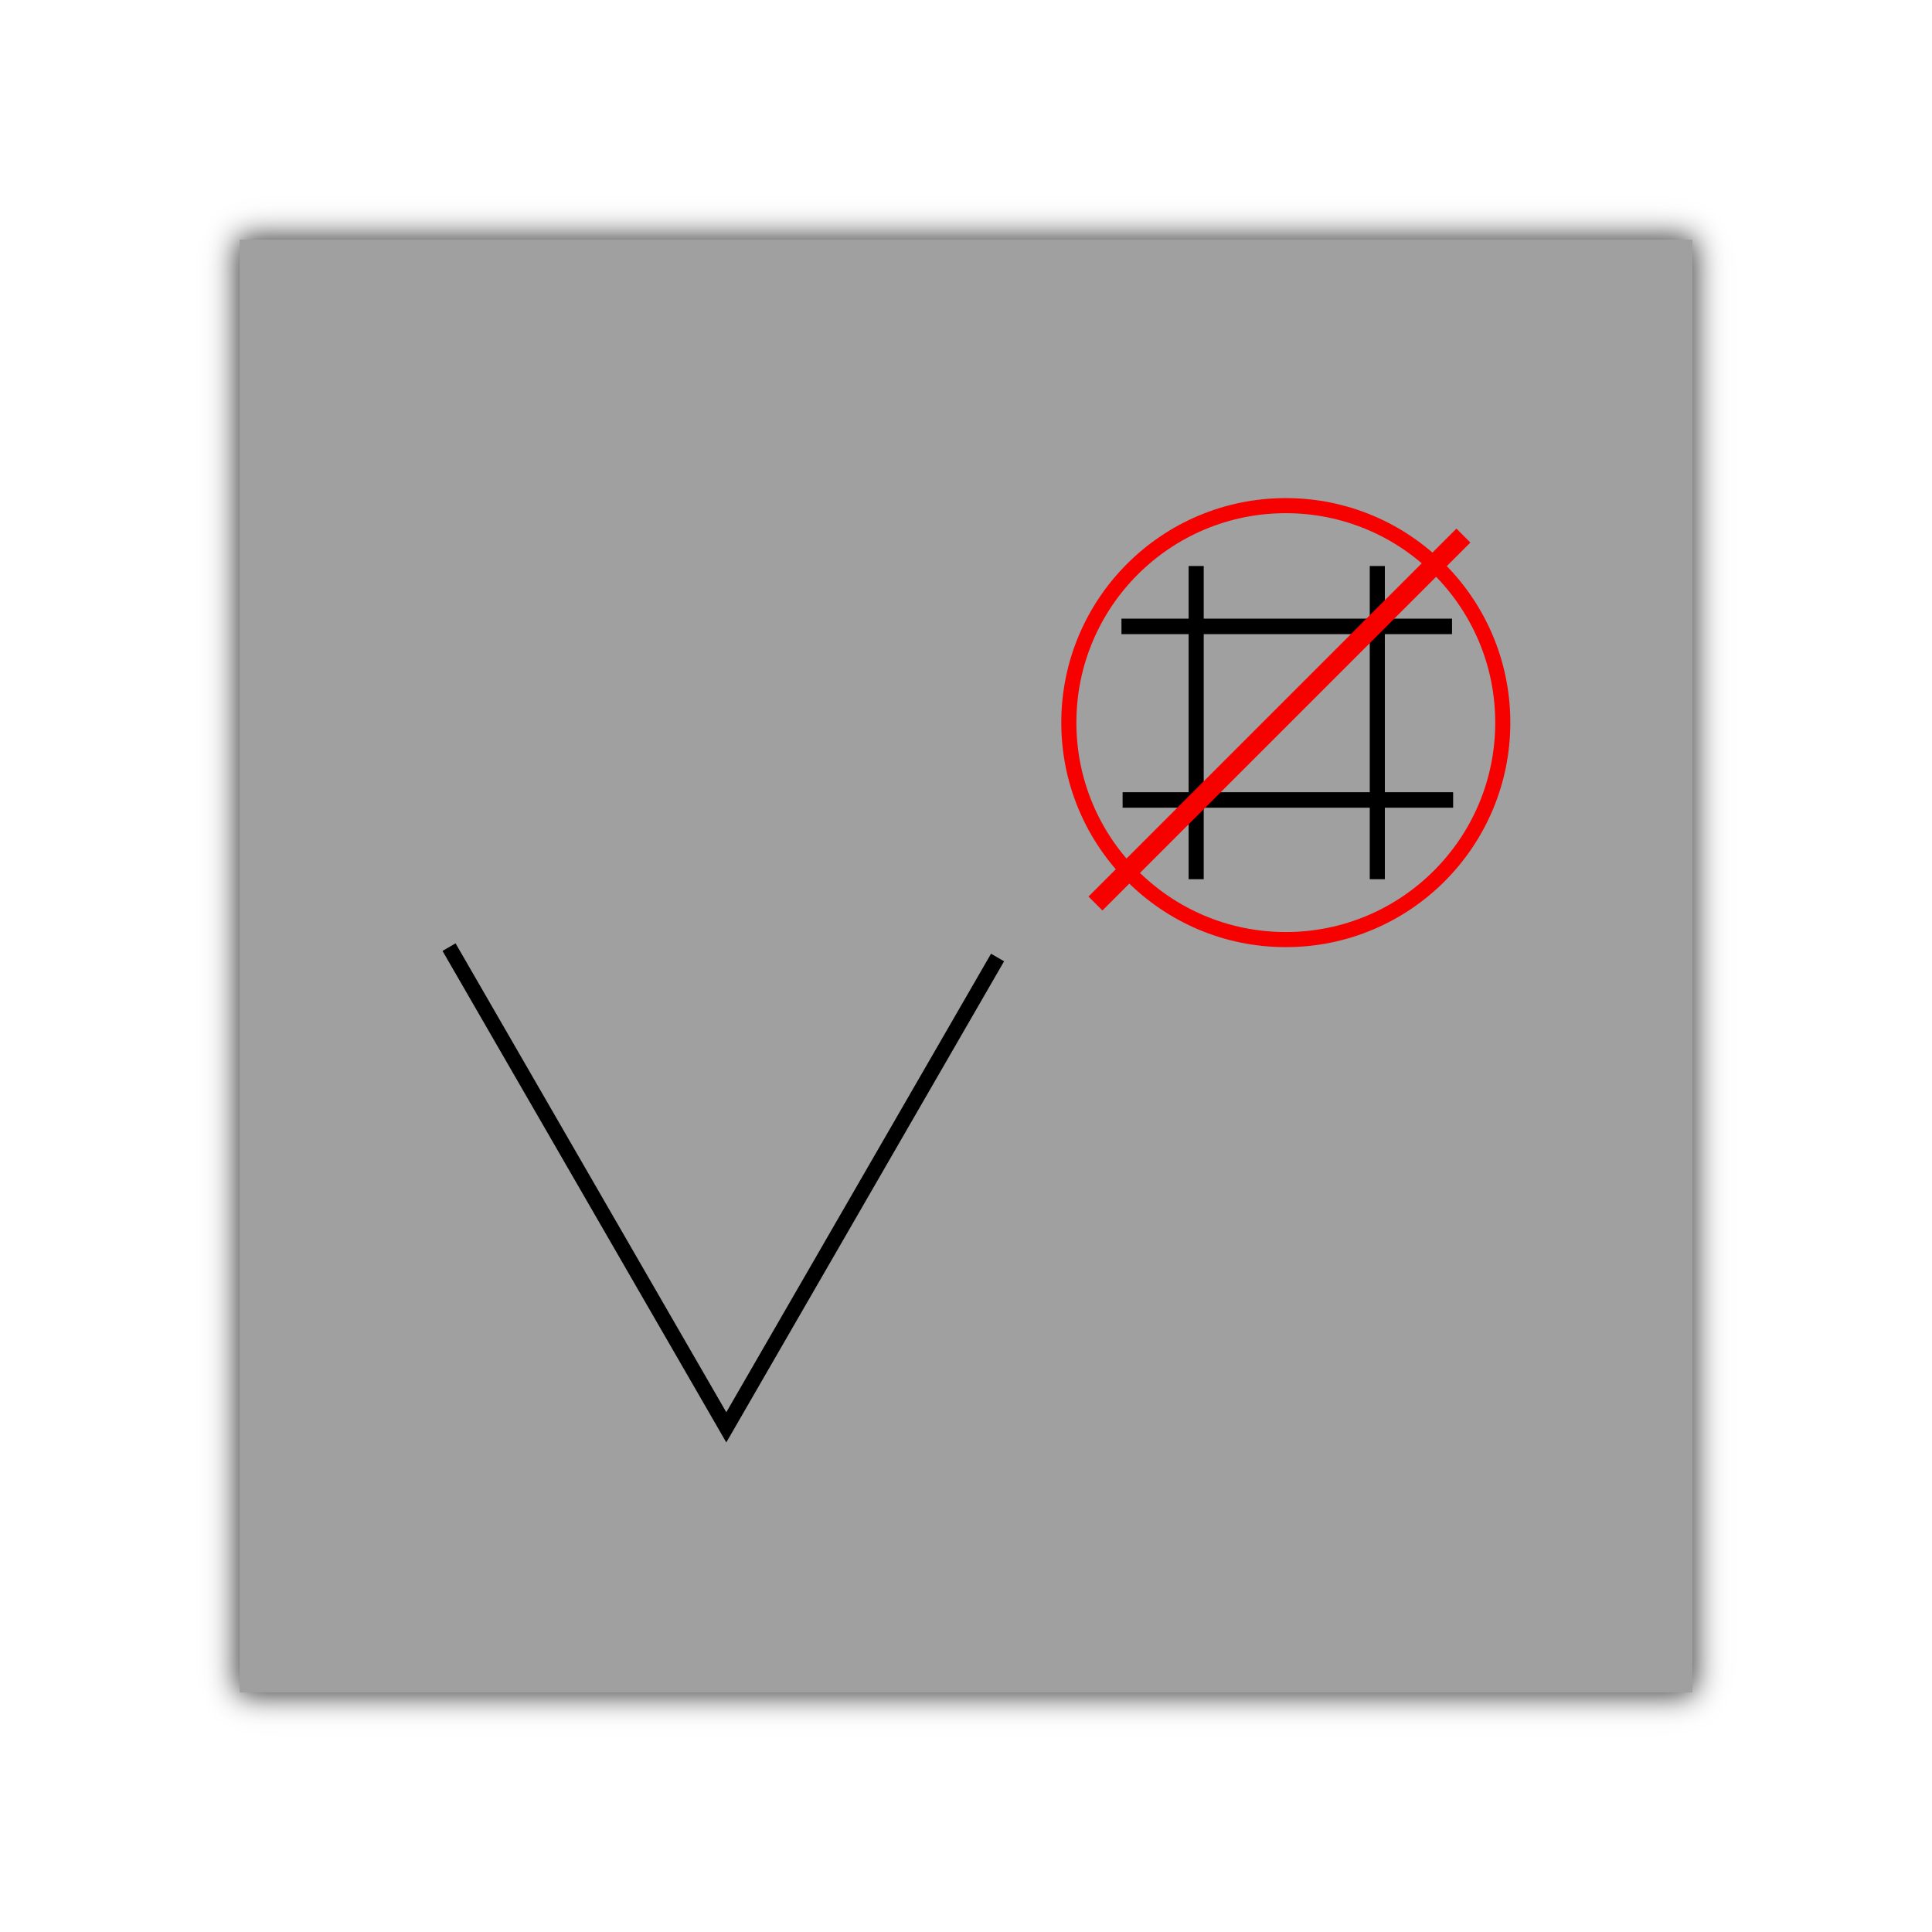
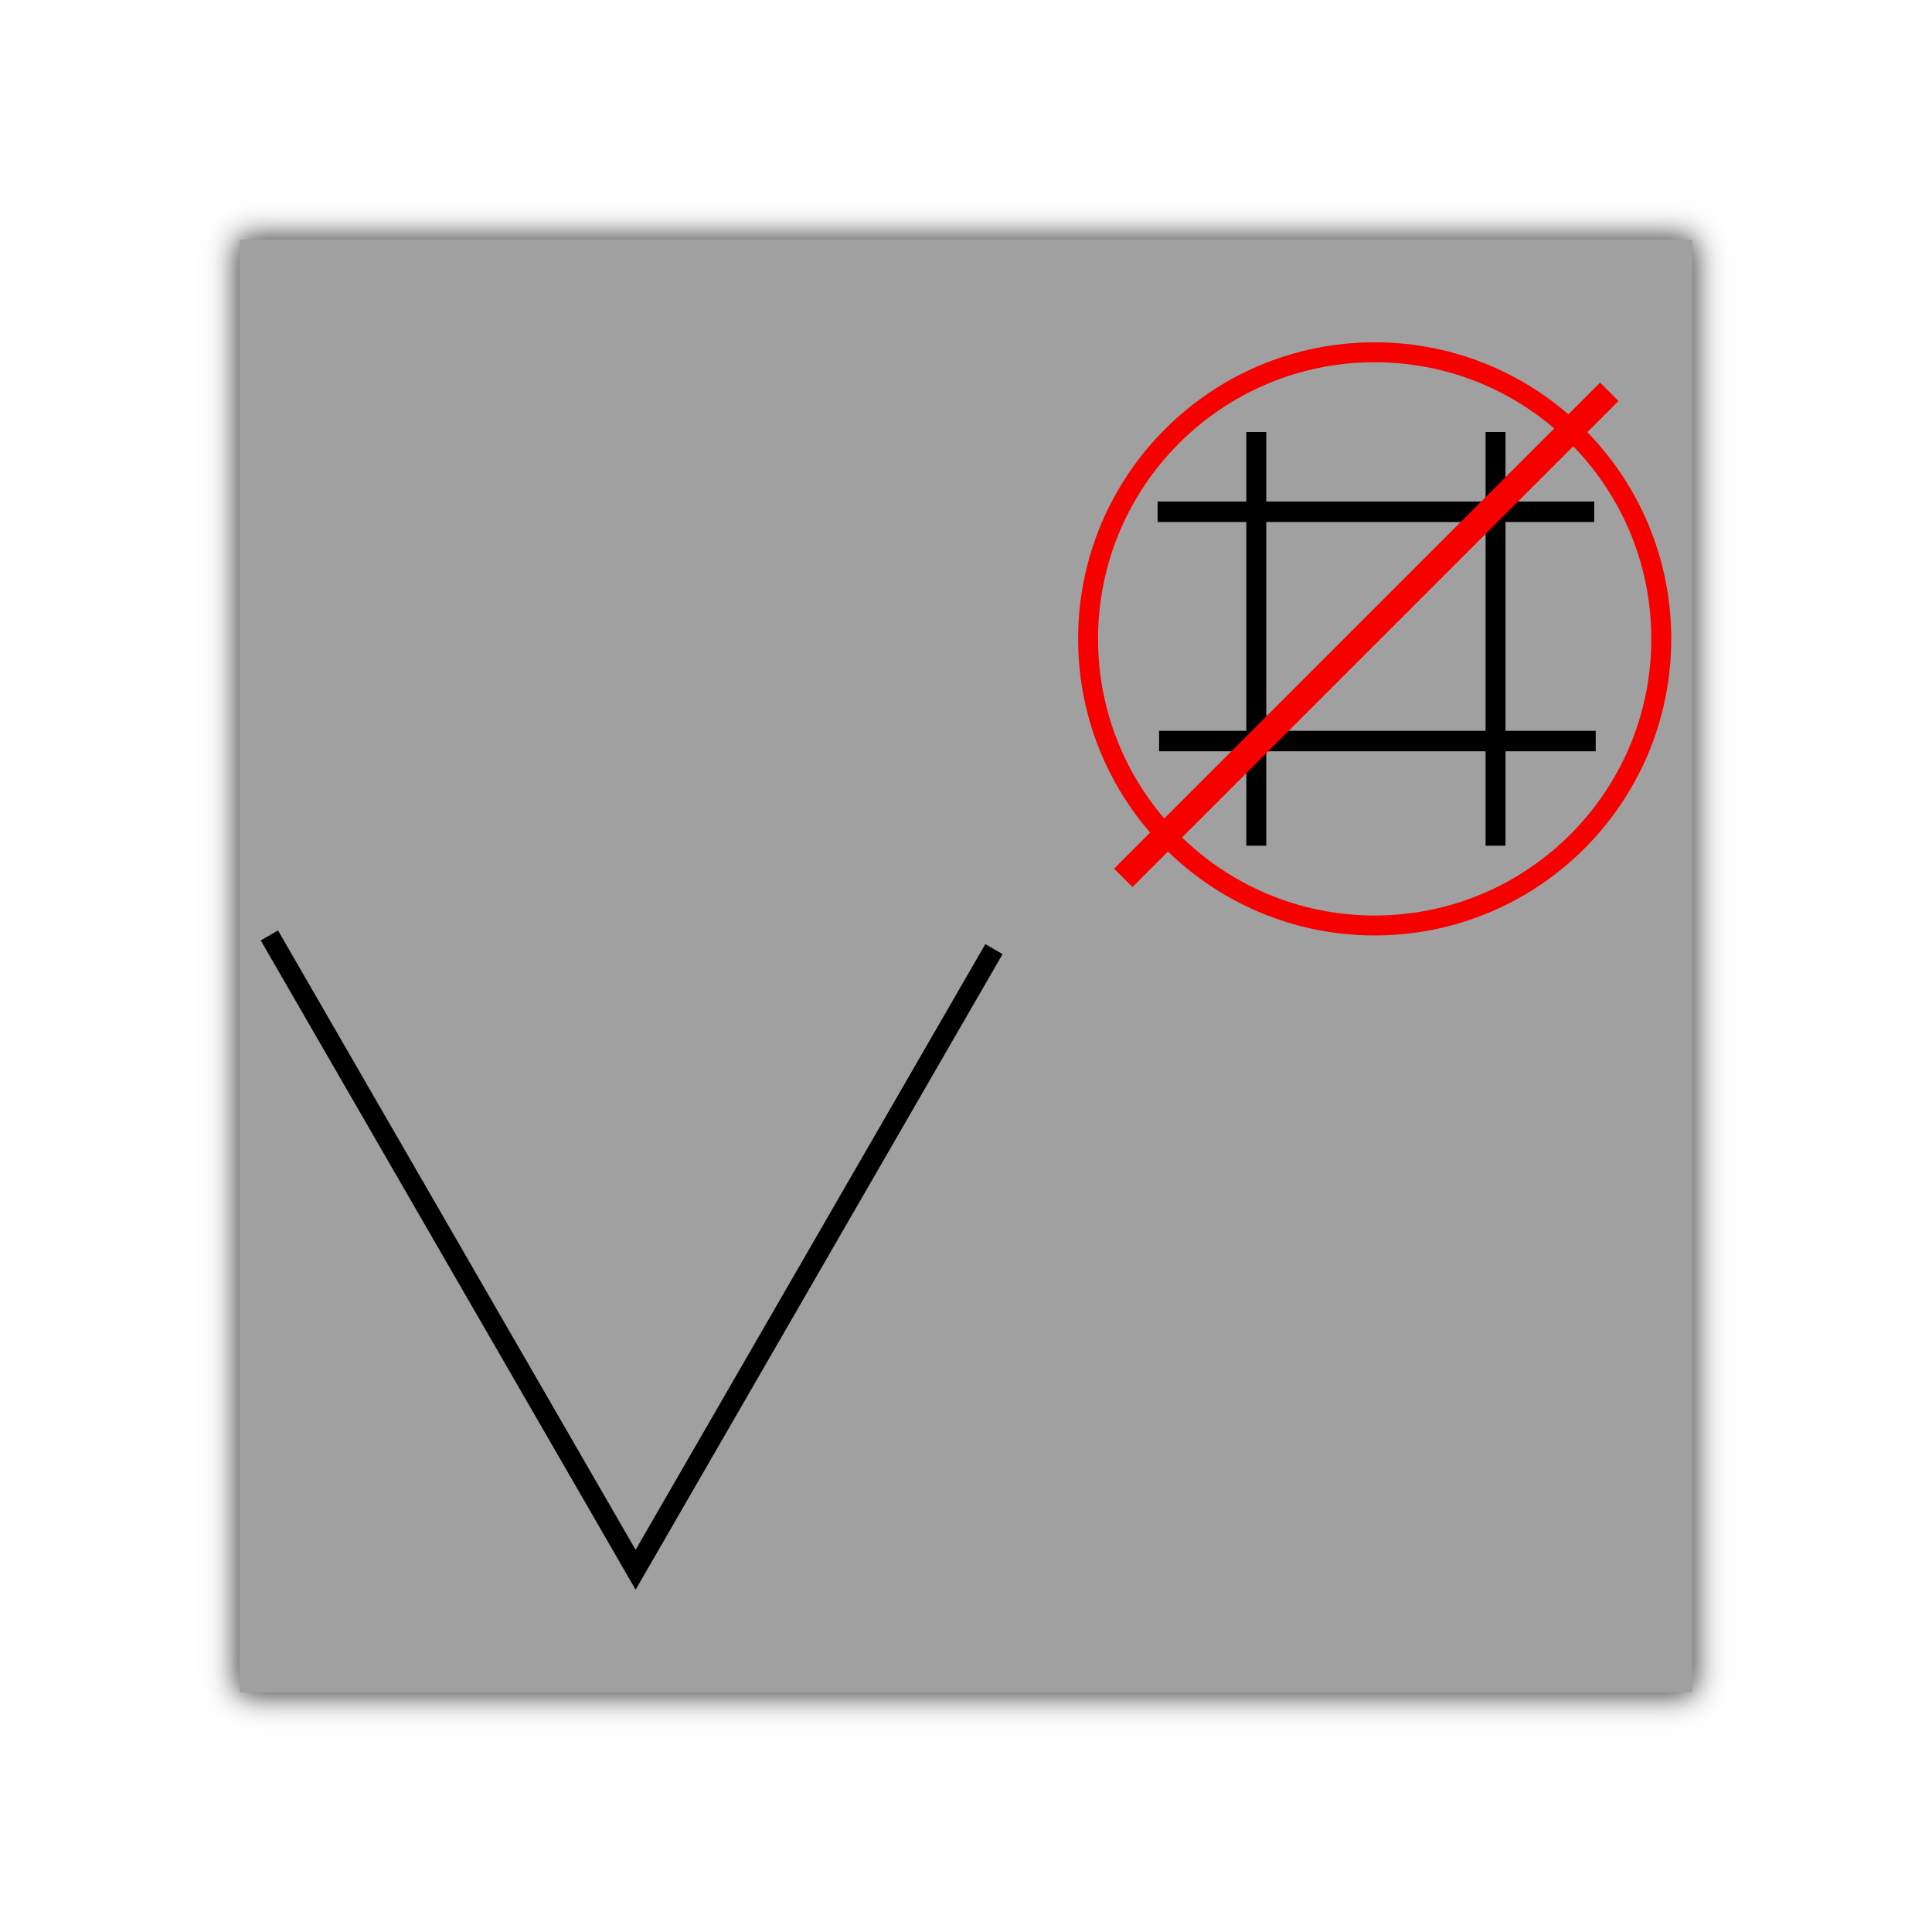
<svg xmlns="http://www.w3.org/2000/svg" width="128px" height="128px" viewBox="0 0 128 128" version="1.1" id="SVGRoot">
  <defs id="defs815">
    <filter style="color-interpolation-filters:sRGB;" id="filter1696">
      <feFlood flood-opacity="0.498" flood-color="rgb(0,0,0)" result="flood" id="feFlood1686" />
      <feComposite in="flood" in2="SourceGraphic" operator="in" result="composite1" id="feComposite1688" />
      <feGaussianBlur in="composite1" stdDeviation="0.9" result="blur" id="feGaussianBlur1690" />
      <feOffset dx="0" dy="0" result="offset" id="feOffset1692" />
      <feComposite in="SourceGraphic" in2="offset" operator="over" result="fbSourceGraphic" id="feComposite1694" />
      <feColorMatrix result="fbSourceGraphicAlpha" in="fbSourceGraphic" values="0 0 0 -1 0 0 0 0 -1 0 0 0 0 -1 0 0 0 0 1 0" id="feColorMatrix1698" />
      <feFlood id="feFlood1700" flood-opacity="0.498" flood-color="rgb(0,0,0)" result="flood" in="fbSourceGraphic" />
      <feComposite in2="fbSourceGraphic" id="feComposite1702" in="flood" operator="in" result="composite1" />
      <feGaussianBlur id="feGaussianBlur1704" in="composite1" stdDeviation="1" result="blur" />
      <feOffset id="feOffset1706" dx="0" dy="0" result="offset" />
      <feComposite in2="offset" id="feComposite1708" in="fbSourceGraphic" operator="over" result="composite2" />
    </filter>
  </defs>
  <g id="layer2">
    <rect style="fill:#a0a0a0;fill-opacity:1;fill-rule:evenodd;filter:url(#filter1696)" id="rect1388" width="96.25" height="96.25" x="15.875" y="15.875" />
  </g>
  <g id="layer3">
-     <path style="fill:none;stroke:#000000;stroke-width:1px;stroke-linecap:butt;stroke-linejoin:miter;stroke-opacity:1" d="M 29.75,62.75 48.119,94.565 66.091,63.437" id="path1391" />
+     <path style="fill:none;stroke:#000000;stroke-width:1.321px;stroke-linecap:butt;stroke-linejoin:miter;stroke-opacity:1" d="M 17.847,61.975 42.111,104.001 65.851,62.882" id="path1391" />
  </g>
  <g id="layer4">
-     <path style="fill:none;stroke:#000000;stroke-width:1px;stroke-linecap:butt;stroke-linejoin:miter;stroke-opacity:1" d="M 79.25,37.5 V 58.25" id="path1394" />
-     <path style="fill:none;stroke:#000000;stroke-width:1.027px;stroke-linecap:butt;stroke-linejoin:miter;stroke-opacity:1" d="M 96.274,53 H 74.375" id="path1394-6-4" />
-     <path style="fill:none;stroke:#000000;stroke-width:1px;stroke-linecap:butt;stroke-linejoin:miter;stroke-opacity:1" d="M 91.25,37.5 V 58.25" id="path1394-1" />
-     <path style="fill:none;stroke:#000000;stroke-width:1.027px;stroke-linecap:butt;stroke-linejoin:miter;stroke-opacity:1" d="M 96.2,41.5 H 74.3" id="path1394-6-4-2" />
+     <path style="fill:none;stroke:#000000;stroke-width:1.321px;stroke-linecap:butt;stroke-linejoin:miter;stroke-opacity:1" d="M 83.233,28.622 V 56.031" id="path1394" />
+     <path style="fill:none;stroke:#000000;stroke-width:1.357px;stroke-linecap:butt;stroke-linejoin:miter;stroke-opacity:1" d="M 105.72,49.096 H 76.793" id="path1394-6-4" />
+     <path style="fill:none;stroke:#000000;stroke-width:1.321px;stroke-linecap:butt;stroke-linejoin:miter;stroke-opacity:1" d="M 99.084,28.622 V 56.031" id="path1394-1" />
+     <path style="fill:none;stroke:#000000;stroke-width:1.357px;stroke-linecap:butt;stroke-linejoin:miter;stroke-opacity:1" d="M 105.622,33.906 H 76.695" id="path1394-6-4-2" />
  </g>
  <g id="layer5">
-     <circle style="fill:none;fill-rule:evenodd;stroke:#f60000;stroke-opacity:1" id="path1475" cx="85.188" cy="47.875" r="14.375" />
-     <path style="fill:none;stroke:#f60000;stroke-width:1.307px;stroke-linecap:butt;stroke-linejoin:miter;stroke-opacity:1" d="M 96.954,35.483 72.577,59.86" id="path1480" />
+     <circle style="fill:none;fill-rule:evenodd;stroke:#f60000;stroke-width:1.321;stroke-opacity:1" id="path1475" cx="91.076" cy="42.327" r="18.988" />
+     <path style="fill:none;stroke:#f60000;stroke-width:1.726px;stroke-linecap:butt;stroke-linejoin:miter;stroke-opacity:1" d="M 106.619,25.958 74.419,58.158" id="path1480" />
  </g>
</svg>
